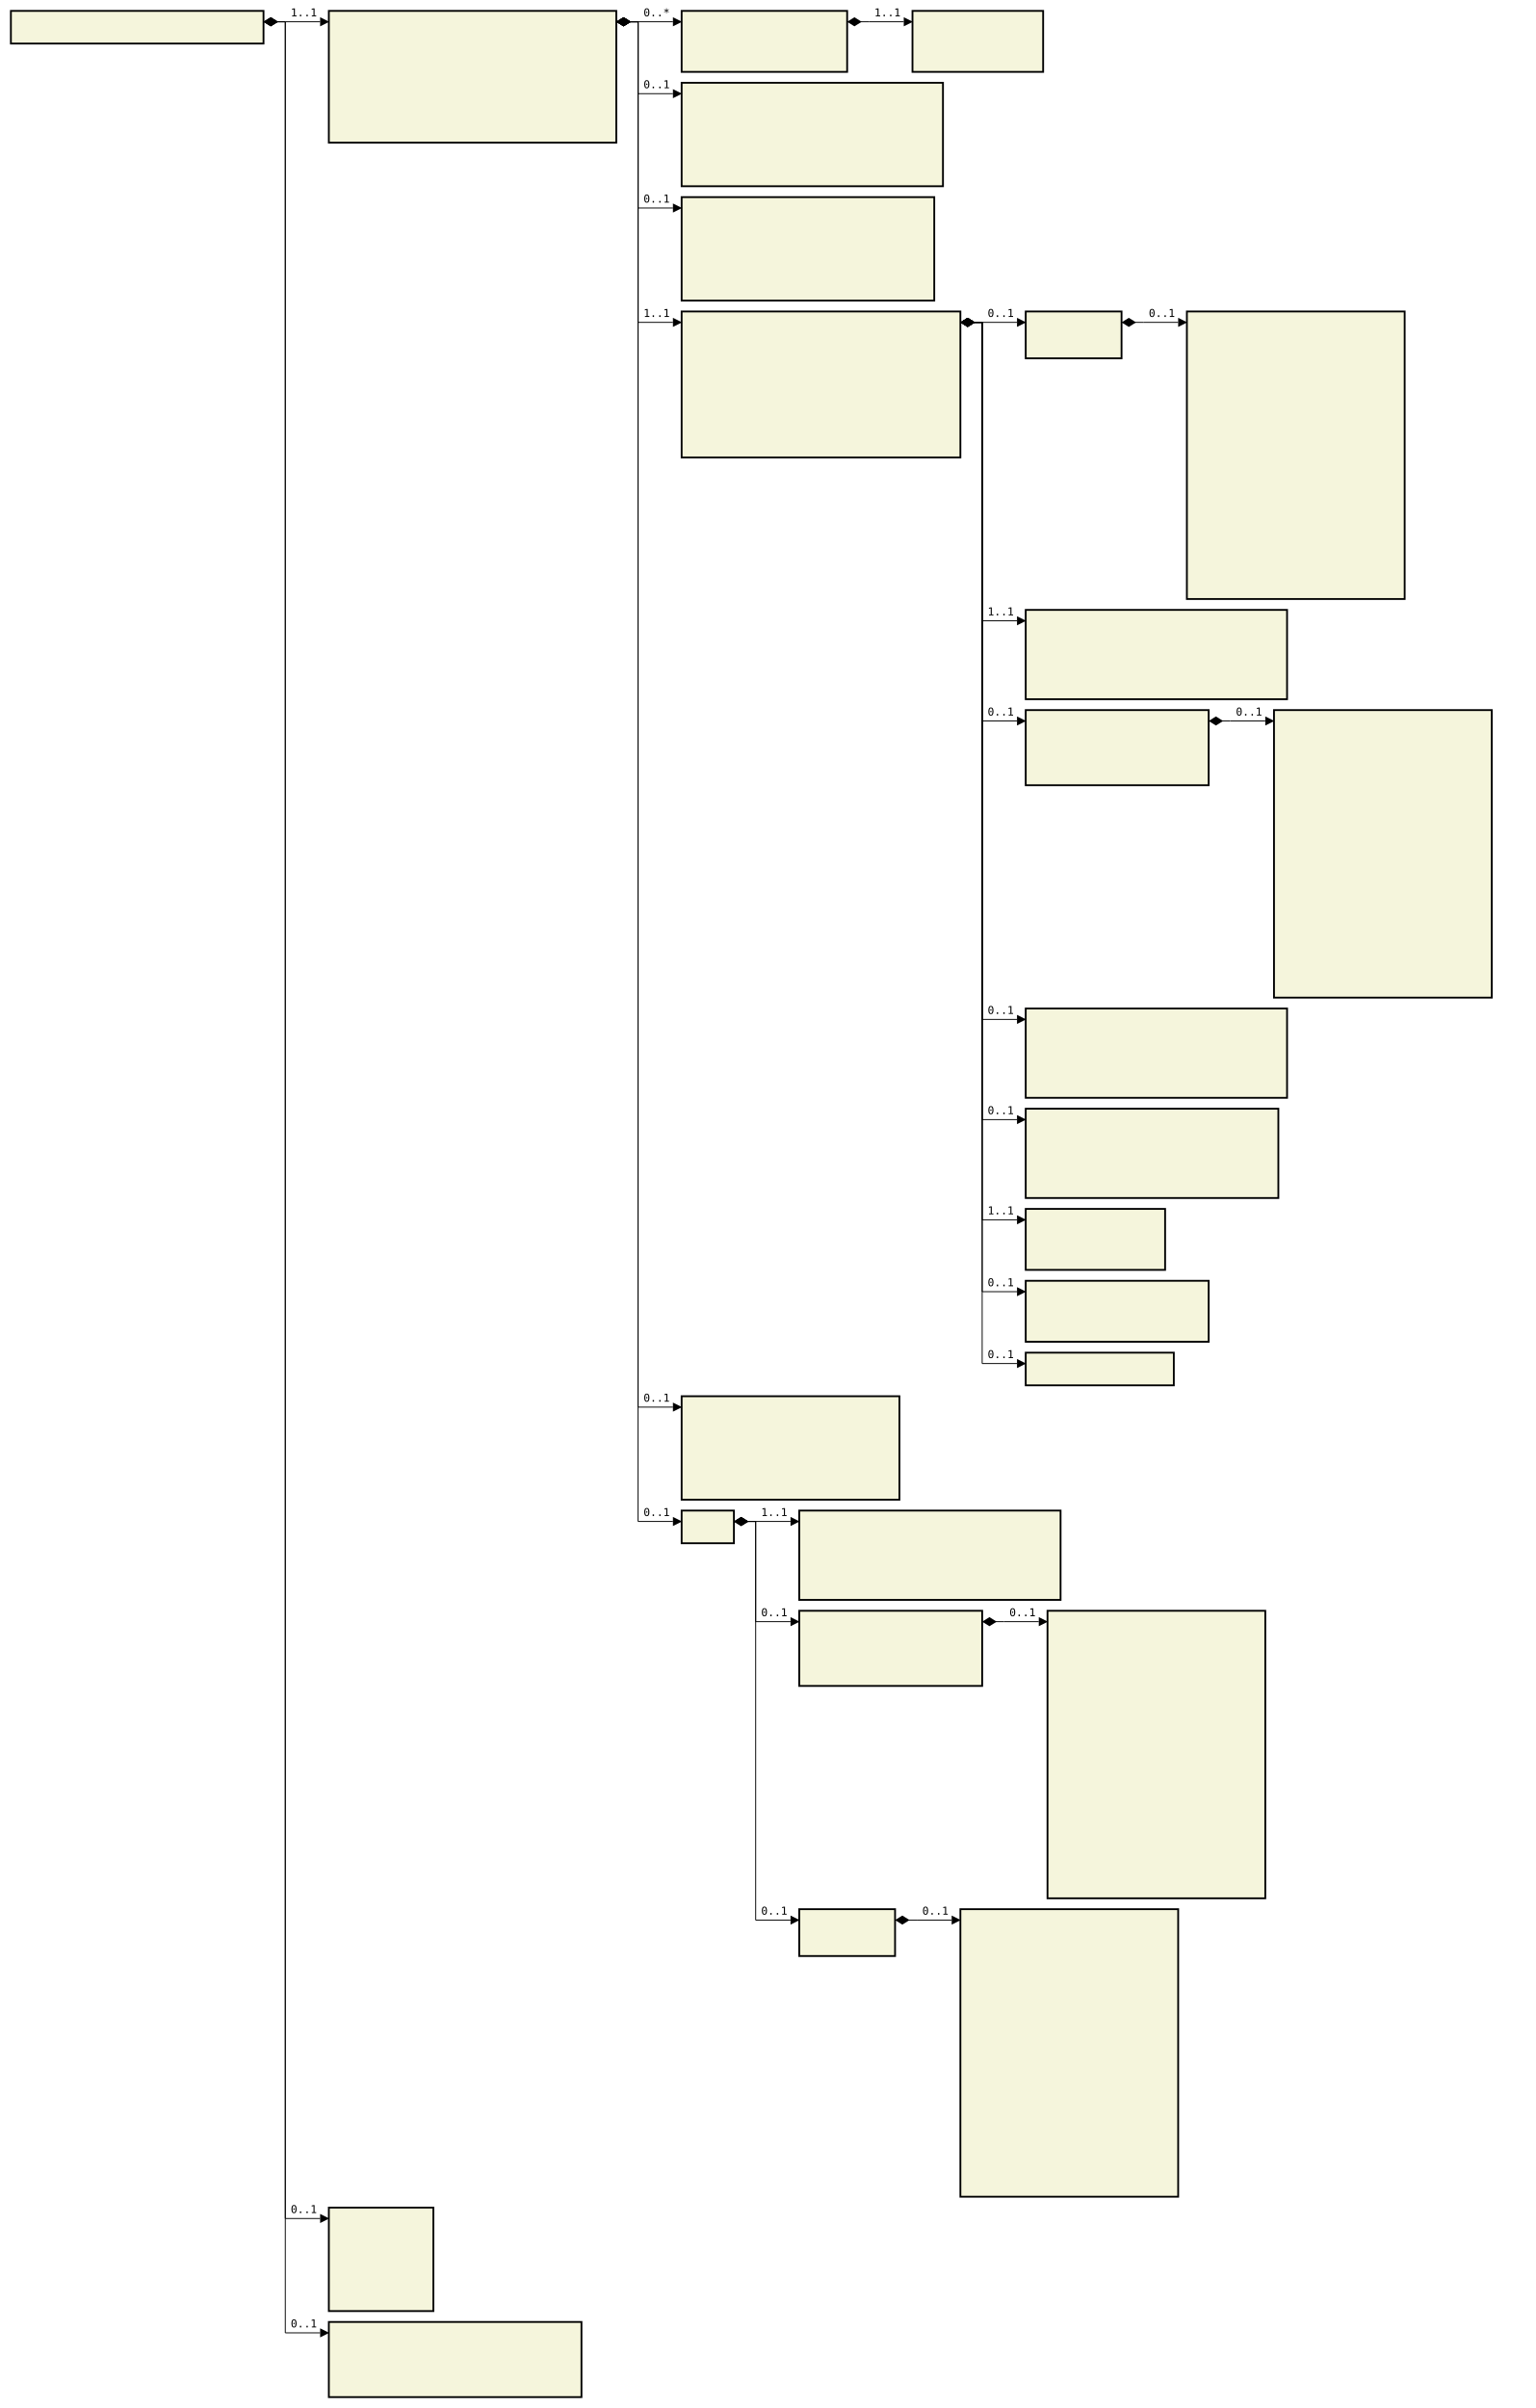
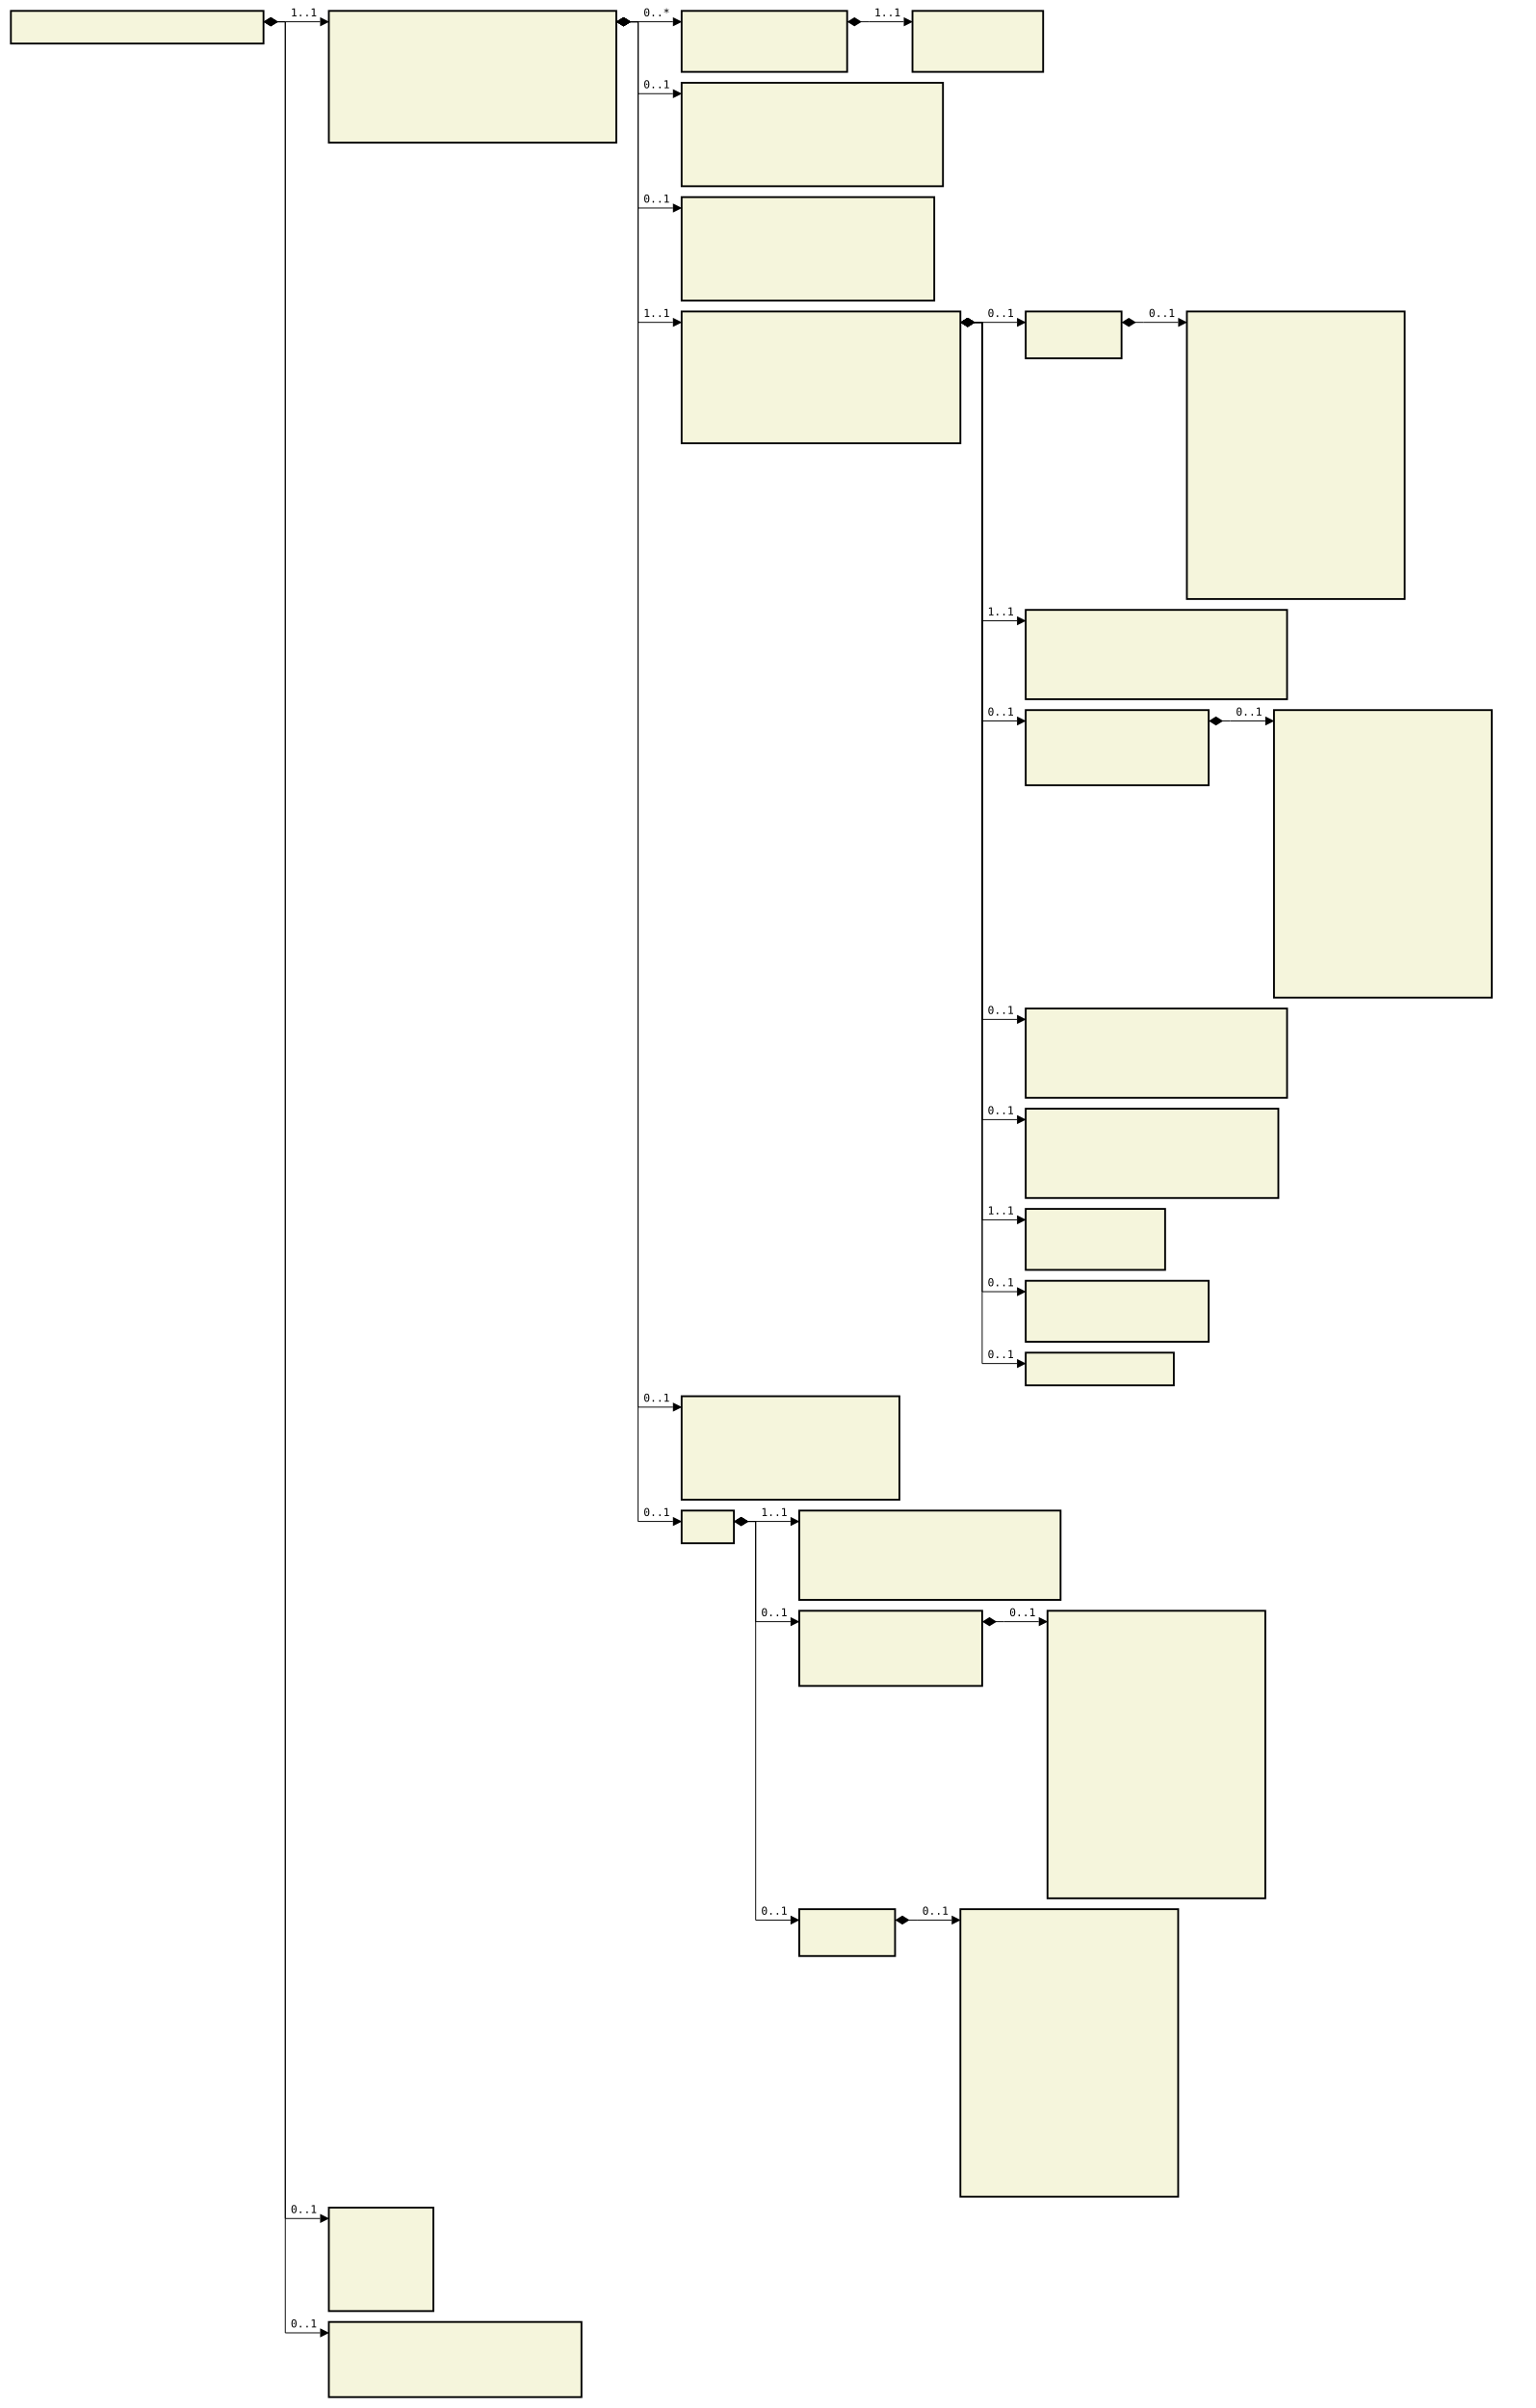
<svg xmlns="http://www.w3.org/2000/svg" font-family="monospace" width="141em" height="221.1em" style="background-color:white">
  <defs>
    <marker id="Triangle" viewBox="0 0 10 10" refX="0" refY="5" markerUnits="strokeWidth" markerWidth="15" markerHeight="10" orient="auto">
      <path d="M 0 0 L 10 5 L 0 10 z" />
    </marker>
    <marker id="Diamond" viewBox="0 0 16 10" refX="0" refY="5" markerUnits="strokeWidth" markerWidth="20" markerHeight="10" orient="auto">
      <path d="M 0 5 L 8 10 L 16 5 L 8 0 z" />
    </marker>
  </defs>
  <rect x="1em" y="1em" width="23.2em" height="3em" fill="beige" stroke="black" stroke-width="2" />
  <text style="font-weight:bold" text-anchor="middle" x="12.6em" y="2.3em" fill="black">
</text>
  <rect x="30.2em" y="1em" width="26.4em" height="12.1em" fill="beige" stroke="black" stroke-width="2" />
  <text style="font-weight:bold" text-anchor="middle" x="43.4em" y="2.3em" fill="black">
</text>
  <text x="31.2em" y="4.3em" fill="darkslateblue">
</text>
  <text x="31.2em" y="5.6em" fill="darkslateblue">
</text>
  <text x="31.2em" y="6.9em" fill="darkslateblue">
</text>
  <text x="31.2em" y="8.2em" fill="darkslateblue">
</text>
  <text x="31.2em" y="9.5em" fill="darkslateblue">
</text>
  <text x="31.2em" y="10.8em" fill="darkslateblue">
</text>
  <text x="31.2em" y="12.1em" fill="darkslateblue">
</text>
  <rect x="62.6em" y="1em" width="15.2em" height="5.6em" fill="beige" stroke="black" stroke-width="2" />
  <text style="font-weight:bold" text-anchor="middle" x="70.2em" y="2.3em" fill="black">
</text>
  <text x="63.6em" y="4.3em" fill="darkslateblue">
</text>
  <text x="63.6em" y="5.6em" fill="darkslateblue">
</text>
  <rect x="83.8em" y="1em" width="12em" height="5.6em" fill="beige" stroke="black" stroke-width="2" />
  <text style="font-weight:bold" text-anchor="middle" x="89.8em" y="2.3em" fill="black">
</text>
  <text x="84.8em" y="4.3em" fill="darkslateblue">
</text>
  <text x="84.8em" y="5.6em" fill="darkslateblue">
</text>
  <rect x="62.6em" y="7.6em" width="24em" height="9.5em" fill="beige" stroke="black" stroke-width="2" />
  <text style="font-weight:bold" text-anchor="middle" x="74.6em" y="8.9em" fill="black">
</text>
  <text x="63.6em" y="10.9em" fill="darkslateblue">
</text>
  <text x="63.6em" y="12.2em" fill="darkslateblue">
</text>
  <text x="63.6em" y="13.5em" fill="darkslateblue">
</text>
  <text x="63.6em" y="14.8em" fill="darkslateblue">
</text>
  <text x="63.6em" y="16.1em" fill="darkslateblue">
</text>
  <rect x="62.6em" y="18.1em" width="23.2em" height="9.5em" fill="beige" stroke="black" stroke-width="2" />
  <text style="font-weight:bold" text-anchor="middle" x="74.2em" y="19.4em" fill="black">
</text>
  <text x="63.6em" y="21.4em" fill="darkslateblue">
</text>
  <text x="63.6em" y="22.7em" fill="darkslateblue">
</text>
  <text x="63.6em" y="24em" fill="darkslateblue">
</text>
  <text x="63.6em" y="25.3em" fill="darkslateblue">
</text>
  <text x="63.6em" y="26.6em" fill="darkslateblue">
</text>
-   <rect x="62.6em" y="28.6em" width="25.6em" height="13.4em" fill="beige" stroke="black" stroke-width="2" />
+   <rect x="62.6em" y="28.6em" width="25.6em" height="12.1em" fill="beige" stroke="black" stroke-width="2" />
  <text style="font-weight:bold" text-anchor="middle" x="75.4em" y="29.9em" fill="black">
</text>
  <text x="63.6em" y="31.9em" fill="darkslateblue">
</text>
  <text x="63.6em" y="33.2em" fill="darkslateblue">
</text>
  <text x="63.6em" y="34.5em" fill="darkslateblue">
</text>
  <text x="63.6em" y="35.8em" fill="darkslateblue">
</text>
  <text x="63.6em" y="37.1em" fill="darkslateblue">
</text>
  <text x="63.6em" y="38.4em" fill="darkslateblue">
</text>
  <text x="63.6em" y="39.7em" fill="darkslateblue">
- </text>
-   <text x="63.6em" y="41em" fill="darkslateblue">
</text>
  <rect x="94.2em" y="28.6em" width="8.8em" height="4.3em" fill="beige" stroke="black" stroke-width="2" />
  <text style="font-weight:bold" text-anchor="middle" x="98.6em" y="29.9em" fill="black">
</text>
  <text x="95.2em" y="31.9em" fill="darkslateblue">
</text>
  <rect x="109em" y="28.6em" width="20em" height="26.4em" fill="beige" stroke="black" stroke-width="2" />
  <text style="font-weight:bold" text-anchor="middle" x="119em" y="29.9em" fill="black">
</text>
  <text x="110em" y="31.9em" fill="darkslateblue">
</text>
  <text x="110em" y="33.2em" fill="darkslateblue">
</text>
  <text x="110em" y="34.5em" fill="darkslateblue">
</text>
  <text x="110em" y="35.8em" fill="darkslateblue">
</text>
  <text x="110em" y="37.1em" fill="darkslateblue">
</text>
  <text x="110em" y="38.4em" fill="darkslateblue">
</text>
  <text x="110em" y="39.7em" fill="darkslateblue">
</text>
  <text x="110em" y="41em" fill="darkslateblue">
</text>
  <text x="110em" y="42.3em" fill="darkslateblue">
</text>
  <text x="110em" y="43.6em" fill="darkslateblue">
</text>
  <text x="110em" y="44.9em" fill="darkslateblue">
</text>
  <text x="110em" y="46.2em" fill="darkslateblue">
</text>
  <text x="110em" y="47.5em" fill="darkslateblue">
</text>
  <text x="110em" y="48.8em" fill="darkslateblue">
</text>
  <text x="110em" y="50.1em" fill="darkslateblue">
</text>
  <text x="110em" y="51.4em" fill="darkslateblue">
</text>
  <text x="110em" y="52.7em" fill="darkslateblue">
</text>
  <text x="110em" y="54em" fill="darkslateblue">
</text>
  <rect x="94.2em" y="56em" width="24em" height="8.2em" fill="beige" stroke="black" stroke-width="2" />
  <text style="font-weight:bold" text-anchor="middle" x="106.2em" y="57.3em" fill="black">
</text>
  <text x="95.2em" y="59.3em" fill="darkslateblue">
</text>
  <text x="95.2em" y="60.6em" fill="darkslateblue">
</text>
  <text x="95.2em" y="61.9em" fill="darkslateblue">
</text>
  <text x="95.2em" y="63.2em" fill="darkslateblue">
</text>
  <rect x="94.2em" y="65.2em" width="16.8em" height="6.9em" fill="beige" stroke="black" stroke-width="2" />
  <text style="font-weight:bold" text-anchor="middle" x="102.6em" y="66.5em" fill="black">
</text>
  <text x="95.2em" y="68.5em" fill="darkslateblue">
</text>
  <text x="95.2em" y="69.8em" fill="darkslateblue">
</text>
  <text x="95.2em" y="71.1em" fill="darkslateblue">
</text>
  <rect x="117em" y="65.2em" width="20em" height="26.4em" fill="beige" stroke="black" stroke-width="2" />
  <text style="font-weight:bold" text-anchor="middle" x="127em" y="66.5em" fill="black">
</text>
  <text x="118em" y="68.5em" fill="darkslateblue">
</text>
  <text x="118em" y="69.8em" fill="darkslateblue">
</text>
  <text x="118em" y="71.1em" fill="darkslateblue">
</text>
  <text x="118em" y="72.4em" fill="darkslateblue">
</text>
  <text x="118em" y="73.7em" fill="darkslateblue">
</text>
  <text x="118em" y="75em" fill="darkslateblue">
</text>
  <text x="118em" y="76.3em" fill="darkslateblue">
</text>
  <text x="118em" y="77.6em" fill="darkslateblue">
</text>
  <text x="118em" y="78.9em" fill="darkslateblue">
</text>
  <text x="118em" y="80.2em" fill="darkslateblue">
</text>
  <text x="118em" y="81.5em" fill="darkslateblue">
</text>
  <text x="118em" y="82.8em" fill="darkslateblue">
</text>
  <text x="118em" y="84.1em" fill="darkslateblue">
</text>
  <text x="118em" y="85.4em" fill="darkslateblue">
</text>
  <text x="118em" y="86.7em" fill="darkslateblue">
</text>
  <text x="118em" y="88em" fill="darkslateblue">
</text>
  <text x="118em" y="89.3em" fill="darkslateblue">
</text>
  <text x="118em" y="90.6em" fill="darkslateblue">
</text>
  <rect x="94.2em" y="92.6em" width="24em" height="8.2em" fill="beige" stroke="black" stroke-width="2" />
  <text style="font-weight:bold" text-anchor="middle" x="106.2em" y="93.9em" fill="black">
</text>
  <text x="95.2em" y="95.9em" fill="darkslateblue">
</text>
  <text x="95.2em" y="97.2em" fill="darkslateblue">
</text>
  <text x="95.2em" y="98.5em" fill="darkslateblue">
</text>
  <text x="95.2em" y="99.8em" fill="darkslateblue">
</text>
  <rect x="94.2em" y="101.8em" width="23.2em" height="8.2em" fill="beige" stroke="black" stroke-width="2" />
  <text style="font-weight:bold" text-anchor="middle" x="105.8em" y="103.1em" fill="black">
</text>
  <text x="95.2em" y="105.1em" fill="darkslateblue">
</text>
  <text x="95.2em" y="106.4em" fill="darkslateblue">
</text>
  <text x="95.2em" y="107.7em" fill="darkslateblue">
</text>
  <text x="95.2em" y="109em" fill="darkslateblue">
</text>
  <rect x="94.2em" y="111em" width="12.8em" height="5.6em" fill="beige" stroke="black" stroke-width="2" />
  <text style="font-weight:bold" text-anchor="middle" x="100.6em" y="112.3em" fill="black">
</text>
  <text x="95.2em" y="114.3em" fill="darkslateblue">
</text>
  <text x="95.2em" y="115.6em" fill="darkslateblue">
</text>
  <rect x="94.2em" y="117.6em" width="16.8em" height="5.6em" fill="beige" stroke="black" stroke-width="2" />
  <text style="font-weight:bold" text-anchor="middle" x="102.6em" y="118.9em" fill="black">
</text>
  <text x="95.2em" y="120.9em" fill="darkslateblue">
</text>
  <text x="95.2em" y="122.2em" fill="darkslateblue">
</text>
  <rect x="94.2em" y="124.2em" width="13.6em" height="3em" fill="beige" stroke="black" stroke-width="2" />
  <text style="font-weight:bold" text-anchor="middle" x="101em" y="125.5em" fill="black">
</text>
  <rect x="62.6em" y="128.2em" width="20em" height="9.5em" fill="beige" stroke="black" stroke-width="2" />
  <text style="font-weight:bold" text-anchor="middle" x="72.6em" y="129.5em" fill="black">
</text>
  <text x="63.6em" y="131.5em" fill="darkslateblue">
</text>
  <text x="63.6em" y="132.8em" fill="darkslateblue">
</text>
  <text x="63.6em" y="134.1em" fill="darkslateblue">
</text>
  <text x="63.6em" y="135.4em" fill="darkslateblue">
</text>
  <text x="63.6em" y="136.7em" fill="darkslateblue">
</text>
  <rect x="62.6em" y="138.7em" width="4.8em" height="3em" fill="beige" stroke="black" stroke-width="2" />
  <text style="font-weight:bold" text-anchor="middle" x="65em" y="140em" fill="black">
</text>
  <rect x="73.4em" y="138.7em" width="24em" height="8.2em" fill="beige" stroke="black" stroke-width="2" />
  <text style="font-weight:bold" text-anchor="middle" x="85.4em" y="140em" fill="black">
</text>
  <text x="74.4em" y="142em" fill="darkslateblue">
</text>
  <text x="74.4em" y="143.3em" fill="darkslateblue">
</text>
  <text x="74.4em" y="144.6em" fill="darkslateblue">
</text>
  <text x="74.4em" y="145.9em" fill="darkslateblue">
</text>
  <rect x="73.4em" y="147.9em" width="16.8em" height="6.9em" fill="beige" stroke="black" stroke-width="2" />
  <text style="font-weight:bold" text-anchor="middle" x="81.8em" y="149.2em" fill="black">
</text>
  <text x="74.4em" y="151.2em" fill="darkslateblue">
</text>
  <text x="74.4em" y="152.5em" fill="darkslateblue">
</text>
  <text x="74.4em" y="153.8em" fill="darkslateblue">
</text>
  <rect x="96.2em" y="147.9em" width="20em" height="26.4em" fill="beige" stroke="black" stroke-width="2" />
  <text style="font-weight:bold" text-anchor="middle" x="106.2em" y="149.2em" fill="black">
</text>
  <text x="97.2em" y="151.2em" fill="darkslateblue">
</text>
  <text x="97.2em" y="152.5em" fill="darkslateblue">
</text>
  <text x="97.2em" y="153.8em" fill="darkslateblue">
</text>
  <text x="97.2em" y="155.1em" fill="darkslateblue">
</text>
  <text x="97.2em" y="156.4em" fill="darkslateblue">
</text>
  <text x="97.2em" y="157.7em" fill="darkslateblue">
</text>
  <text x="97.2em" y="159em" fill="darkslateblue">
</text>
  <text x="97.2em" y="160.3em" fill="darkslateblue">
</text>
  <text x="97.2em" y="161.6em" fill="darkslateblue">
</text>
  <text x="97.2em" y="162.9em" fill="darkslateblue">
</text>
  <text x="97.2em" y="164.2em" fill="darkslateblue">
</text>
  <text x="97.2em" y="165.5em" fill="darkslateblue">
</text>
  <text x="97.2em" y="166.8em" fill="darkslateblue">
</text>
  <text x="97.2em" y="168.1em" fill="darkslateblue">
</text>
  <text x="97.2em" y="169.4em" fill="darkslateblue">
</text>
  <text x="97.2em" y="170.7em" fill="darkslateblue">
</text>
  <text x="97.2em" y="172em" fill="darkslateblue">
</text>
  <text x="97.2em" y="173.3em" fill="darkslateblue">
</text>
  <rect x="73.4em" y="175.3em" width="8.8em" height="4.3em" fill="beige" stroke="black" stroke-width="2" />
  <text style="font-weight:bold" text-anchor="middle" x="77.8em" y="176.6em" fill="black">
</text>
  <text x="74.4em" y="178.6em" fill="darkslateblue">
</text>
  <rect x="88.2em" y="175.3em" width="20em" height="26.4em" fill="beige" stroke="black" stroke-width="2" />
  <text style="font-weight:bold" text-anchor="middle" x="98.2em" y="176.6em" fill="black">
</text>
  <text x="89.2em" y="178.6em" fill="darkslateblue">
</text>
  <text x="89.2em" y="179.9em" fill="darkslateblue">
</text>
  <text x="89.2em" y="181.2em" fill="darkslateblue">
</text>
  <text x="89.2em" y="182.5em" fill="darkslateblue">
</text>
  <text x="89.2em" y="183.8em" fill="darkslateblue">
</text>
  <text x="89.2em" y="185.1em" fill="darkslateblue">
</text>
  <text x="89.2em" y="186.4em" fill="darkslateblue">
</text>
  <text x="89.2em" y="187.7em" fill="darkslateblue">
</text>
  <text x="89.2em" y="189em" fill="darkslateblue">
</text>
  <text x="89.2em" y="190.3em" fill="darkslateblue">
</text>
  <text x="89.2em" y="191.6em" fill="darkslateblue">
</text>
  <text x="89.2em" y="192.9em" fill="darkslateblue">
</text>
  <text x="89.2em" y="194.2em" fill="darkslateblue">
</text>
  <text x="89.2em" y="195.5em" fill="darkslateblue">
</text>
  <text x="89.2em" y="196.8em" fill="darkslateblue">
</text>
  <text x="89.2em" y="198.1em" fill="darkslateblue">
</text>
  <text x="89.2em" y="199.4em" fill="darkslateblue">
</text>
  <text x="89.2em" y="200.7em" fill="darkslateblue">
</text>
  <rect x="30.2em" y="202.7em" width="9.6em" height="9.5em" fill="beige" stroke="black" stroke-width="2" />
  <text style="font-weight:bold" text-anchor="middle" x="35em" y="204em" fill="black">
</text>
  <text x="31.2em" y="206em" fill="darkslateblue">
</text>
  <text x="31.2em" y="207.3em" fill="darkslateblue">
</text>
  <text x="31.2em" y="208.6em" fill="darkslateblue">
</text>
  <text x="31.2em" y="209.9em" fill="darkslateblue">
</text>
  <text x="31.2em" y="211.2em" fill="darkslateblue">
</text>
  <rect x="30.2em" y="213.2em" width="23.2em" height="6.9em" fill="beige" stroke="black" stroke-width="2" />
  <text style="font-weight:bold" text-anchor="middle" x="41.8em" y="214.5em" fill="black">
</text>
  <text x="31.2em" y="216.5em" fill="darkslateblue">
</text>
  <text x="31.2em" y="217.8em" fill="darkslateblue">
</text>
  <text x="31.2em" y="219.1em" fill="darkslateblue">
</text>
  <line x1="24.2em" y1="2em" x2="26.2em" y2="2em" stroke="black" marker-start="url(#Diamond)" />
  <line x1="26.2em" y1="2em" x2="26.2em" y2="2em" stroke="black" />
  <line x1="26.2em" y1="2em" x2="29.4em" y2="2em" stroke="black" marker-end="url(#Triangle)" />
  <text x="26.7em" y="1.5em">1..1</text>
  <line x1="56.6em" y1="2em" x2="58.6em" y2="2em" stroke="black" marker-start="url(#Diamond)" />
  <line x1="58.6em" y1="2em" x2="58.6em" y2="2em" stroke="black" />
  <line x1="58.6em" y1="2em" x2="61.8em" y2="2em" stroke="black" marker-end="url(#Triangle)" />
  <text x="59.1em" y="1.5em">0..*</text>
  <line x1="77.8em" y1="2em" x2="79.8em" y2="2em" stroke="black" marker-start="url(#Diamond)" />
  <line x1="79.8em" y1="2em" x2="79.8em" y2="2em" stroke="black" />
  <line x1="79.8em" y1="2em" x2="83em" y2="2em" stroke="black" marker-end="url(#Triangle)" />
  <text x="80.3em" y="1.5em">1..1</text>
  <line x1="56.6em" y1="2em" x2="58.6em" y2="2em" stroke="black" marker-start="url(#Diamond)" />
  <line x1="58.6em" y1="2em" x2="58.6em" y2="8.6em" stroke="black" />
  <line x1="58.6em" y1="8.6em" x2="61.8em" y2="8.6em" stroke="black" marker-end="url(#Triangle)" />
  <text x="59.1em" y="8.1em">0..1</text>
  <line x1="56.6em" y1="2em" x2="58.6em" y2="2em" stroke="black" marker-start="url(#Diamond)" />
  <line x1="58.6em" y1="2em" x2="58.6em" y2="19.1em" stroke="black" />
  <line x1="58.6em" y1="19.1em" x2="61.8em" y2="19.1em" stroke="black" marker-end="url(#Triangle)" />
  <text x="59.1em" y="18.6em">0..1</text>
  <line x1="56.6em" y1="2em" x2="58.6em" y2="2em" stroke="black" marker-start="url(#Diamond)" />
  <line x1="58.6em" y1="2em" x2="58.6em" y2="29.6em" stroke="black" />
  <line x1="58.6em" y1="29.6em" x2="61.8em" y2="29.6em" stroke="black" marker-end="url(#Triangle)" />
  <text x="59.1em" y="29.1em">1..1</text>
  <line x1="88.2em" y1="29.6em" x2="90.2em" y2="29.6em" stroke="black" marker-start="url(#Diamond)" />
  <line x1="90.2em" y1="29.6em" x2="90.2em" y2="29.6em" stroke="black" />
  <line x1="90.2em" y1="29.6em" x2="93.4em" y2="29.6em" stroke="black" marker-end="url(#Triangle)" />
  <text x="90.7em" y="29.1em">0..1</text>
  <line x1="103em" y1="29.6em" x2="105em" y2="29.6em" stroke="black" marker-start="url(#Diamond)" />
  <line x1="105em" y1="29.6em" x2="105em" y2="29.6em" stroke="black" />
  <line x1="105em" y1="29.6em" x2="108.2em" y2="29.6em" stroke="black" marker-end="url(#Triangle)" />
  <text x="105.5em" y="29.1em">0..1</text>
  <line x1="88.2em" y1="29.6em" x2="90.2em" y2="29.6em" stroke="black" marker-start="url(#Diamond)" />
  <line x1="90.2em" y1="29.6em" x2="90.2em" y2="57em" stroke="black" />
  <line x1="90.2em" y1="57em" x2="93.4em" y2="57em" stroke="black" marker-end="url(#Triangle)" />
  <text x="90.7em" y="56.5em">1..1</text>
  <line x1="88.2em" y1="29.6em" x2="90.2em" y2="29.6em" stroke="black" marker-start="url(#Diamond)" />
  <line x1="90.2em" y1="29.6em" x2="90.2em" y2="66.2em" stroke="black" />
  <line x1="90.2em" y1="66.2em" x2="93.4em" y2="66.2em" stroke="black" marker-end="url(#Triangle)" />
  <text x="90.7em" y="65.7em">0..1</text>
  <line x1="111em" y1="66.2em" x2="113em" y2="66.2em" stroke="black" marker-start="url(#Diamond)" />
  <line x1="113em" y1="66.2em" x2="113em" y2="66.2em" stroke="black" />
  <line x1="113em" y1="66.2em" x2="116.2em" y2="66.2em" stroke="black" marker-end="url(#Triangle)" />
  <text x="113.5em" y="65.7em">0..1</text>
  <line x1="88.2em" y1="29.6em" x2="90.2em" y2="29.6em" stroke="black" marker-start="url(#Diamond)" />
  <line x1="90.2em" y1="29.6em" x2="90.2em" y2="93.6em" stroke="black" />
  <line x1="90.2em" y1="93.6em" x2="93.4em" y2="93.6em" stroke="black" marker-end="url(#Triangle)" />
  <text x="90.7em" y="93.1em">0..1</text>
  <line x1="88.2em" y1="29.6em" x2="90.2em" y2="29.6em" stroke="black" marker-start="url(#Diamond)" />
  <line x1="90.2em" y1="29.6em" x2="90.2em" y2="102.8em" stroke="black" />
  <line x1="90.2em" y1="102.8em" x2="93.4em" y2="102.8em" stroke="black" marker-end="url(#Triangle)" />
  <text x="90.7em" y="102.3em">0..1</text>
  <line x1="88.2em" y1="29.6em" x2="90.2em" y2="29.6em" stroke="black" marker-start="url(#Diamond)" />
  <line x1="90.2em" y1="29.6em" x2="90.2em" y2="112em" stroke="black" />
  <line x1="90.2em" y1="112em" x2="93.4em" y2="112em" stroke="black" marker-end="url(#Triangle)" />
  <text x="90.7em" y="111.5em">1..1</text>
  <line x1="88.2em" y1="29.6em" x2="90.2em" y2="29.6em" stroke="black" marker-start="url(#Diamond)" />
  <line x1="90.2em" y1="29.6em" x2="90.2em" y2="118.6em" stroke="black" />
  <line x1="90.2em" y1="118.6em" x2="93.4em" y2="118.6em" stroke="black" marker-end="url(#Triangle)" />
  <text x="90.7em" y="118.1em">0..1</text>
  <line x1="88.2em" y1="29.6em" x2="90.2em" y2="29.6em" stroke="black" marker-start="url(#Diamond)" />
  <line x1="90.2em" y1="29.6em" x2="90.2em" y2="125.2em" stroke="black" />
  <line x1="90.2em" y1="125.2em" x2="93.4em" y2="125.2em" stroke="black" marker-end="url(#Triangle)" />
  <text x="90.7em" y="124.7em">0..1</text>
  <line x1="56.6em" y1="2em" x2="58.6em" y2="2em" stroke="black" marker-start="url(#Diamond)" />
  <line x1="58.6em" y1="2em" x2="58.6em" y2="129.2em" stroke="black" />
  <line x1="58.6em" y1="129.2em" x2="61.8em" y2="129.2em" stroke="black" marker-end="url(#Triangle)" />
  <text x="59.1em" y="128.7em">0..1</text>
  <line x1="56.6em" y1="2em" x2="58.6em" y2="2em" stroke="black" marker-start="url(#Diamond)" />
  <line x1="58.6em" y1="2em" x2="58.6em" y2="139.7em" stroke="black" />
  <line x1="58.6em" y1="139.7em" x2="61.8em" y2="139.7em" stroke="black" marker-end="url(#Triangle)" />
  <text x="59.1em" y="139.2em">0..1</text>
  <line x1="67.4em" y1="139.7em" x2="69.4em" y2="139.7em" stroke="black" marker-start="url(#Diamond)" />
  <line x1="69.4em" y1="139.7em" x2="69.4em" y2="139.7em" stroke="black" />
  <line x1="69.4em" y1="139.7em" x2="72.6em" y2="139.7em" stroke="black" marker-end="url(#Triangle)" />
  <text x="69.9em" y="139.2em">1..1</text>
  <line x1="67.4em" y1="139.7em" x2="69.4em" y2="139.7em" stroke="black" marker-start="url(#Diamond)" />
  <line x1="69.4em" y1="139.7em" x2="69.4em" y2="148.9em" stroke="black" />
  <line x1="69.4em" y1="148.9em" x2="72.6em" y2="148.9em" stroke="black" marker-end="url(#Triangle)" />
  <text x="69.9em" y="148.4em">0..1</text>
  <line x1="90.2em" y1="148.9em" x2="92.2em" y2="148.9em" stroke="black" marker-start="url(#Diamond)" />
  <line x1="92.2em" y1="148.9em" x2="92.2em" y2="148.9em" stroke="black" />
  <line x1="92.2em" y1="148.9em" x2="95.4em" y2="148.9em" stroke="black" marker-end="url(#Triangle)" />
  <text x="92.7em" y="148.4em">0..1</text>
  <line x1="67.4em" y1="139.7em" x2="69.4em" y2="139.7em" stroke="black" marker-start="url(#Diamond)" />
  <line x1="69.4em" y1="139.7em" x2="69.4em" y2="176.3em" stroke="black" />
  <line x1="69.4em" y1="176.3em" x2="72.6em" y2="176.3em" stroke="black" marker-end="url(#Triangle)" />
  <text x="69.9em" y="175.8em">0..1</text>
  <line x1="82.2em" y1="176.3em" x2="84.2em" y2="176.3em" stroke="black" marker-start="url(#Diamond)" />
  <line x1="84.2em" y1="176.3em" x2="84.2em" y2="176.3em" stroke="black" />
  <line x1="84.2em" y1="176.3em" x2="87.4em" y2="176.3em" stroke="black" marker-end="url(#Triangle)" />
  <text x="84.7em" y="175.8em">0..1</text>
  <line x1="24.2em" y1="2em" x2="26.2em" y2="2em" stroke="black" marker-start="url(#Diamond)" />
  <line x1="26.2em" y1="2em" x2="26.2em" y2="203.7em" stroke="black" />
  <line x1="26.2em" y1="203.7em" x2="29.4em" y2="203.7em" stroke="black" marker-end="url(#Triangle)" />
  <text x="26.7em" y="203.2em">0..1</text>
  <line x1="24.2em" y1="2em" x2="26.2em" y2="2em" stroke="black" marker-start="url(#Diamond)" />
  <line x1="26.2em" y1="2em" x2="26.2em" y2="214.2em" stroke="black" />
  <line x1="26.2em" y1="214.2em" x2="29.4em" y2="214.2em" stroke="black" marker-end="url(#Triangle)" />
  <text x="26.7em" y="213.7em">0..1</text>
</svg>
